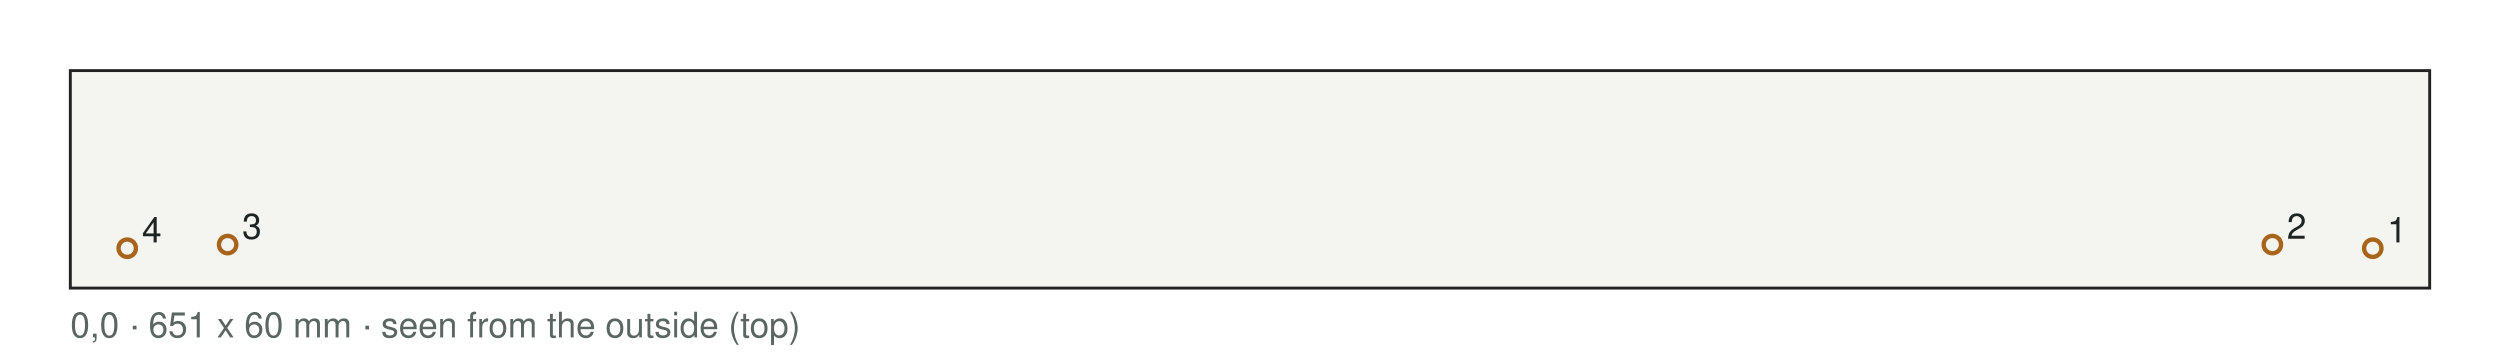
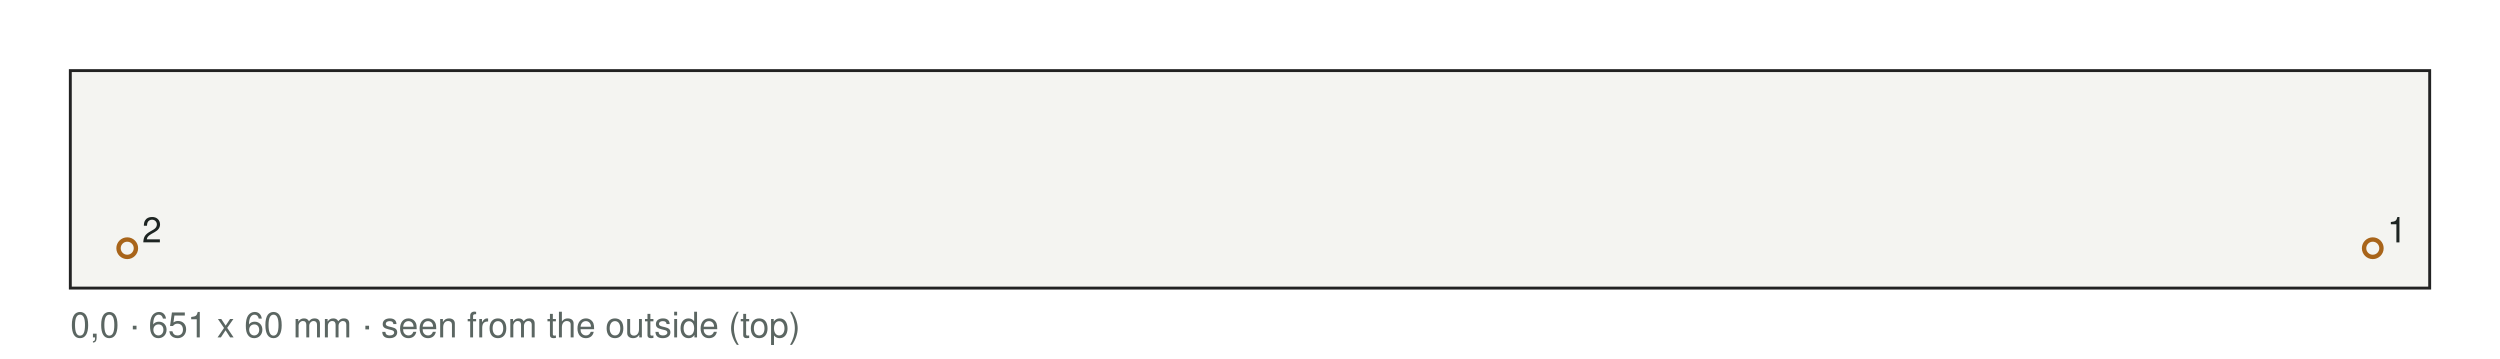
<svg xmlns="http://www.w3.org/2000/svg" viewBox="-19.4 -19.4 689.7 98.8" width="690mm" height="99mm" font-family="Helvetica, Arial, sans-serif">
  <polygon points="650.9,60.0 0.0,60.0 0.0,0.0 650.9,0.0" fill="#f4f4f1" stroke="#222" stroke-width="0.8" />
  <circle cx="635.2" cy="49.0" r="2.4" fill="none" stroke="#a8641a" stroke-width="1.21" />
  <text x="639.2" y="47.4" font-size="9.7" fill="#1d2422">1</text>
-   <circle cx="607.5" cy="48.0" r="2.4" fill="none" stroke="#a8641a" stroke-width="1.21" />
-   <text x="611.5" y="46.4" font-size="9.7" fill="#1d2422">2</text>
-   <circle cx="43.4" cy="48.0" r="2.4" fill="none" stroke="#a8641a" stroke-width="1.21" />
-   <text x="47.4" y="46.4" font-size="9.7" fill="#1d2422">3</text>
  <circle cx="15.7" cy="49.0" r="2.4" fill="none" stroke="#a8641a" stroke-width="1.21" />
-   <text x="19.8" y="47.4" font-size="9.7" fill="#1d2422">4</text>
+   <text x="19.8" y="47.4" font-size="9.7" fill="#1d2422">2</text>
  <text x="0" y="73.6" font-size="9.7" fill="#5b6662">0,0 · 651 x 60 mm · seen from the outside (top)</text>
</svg>
